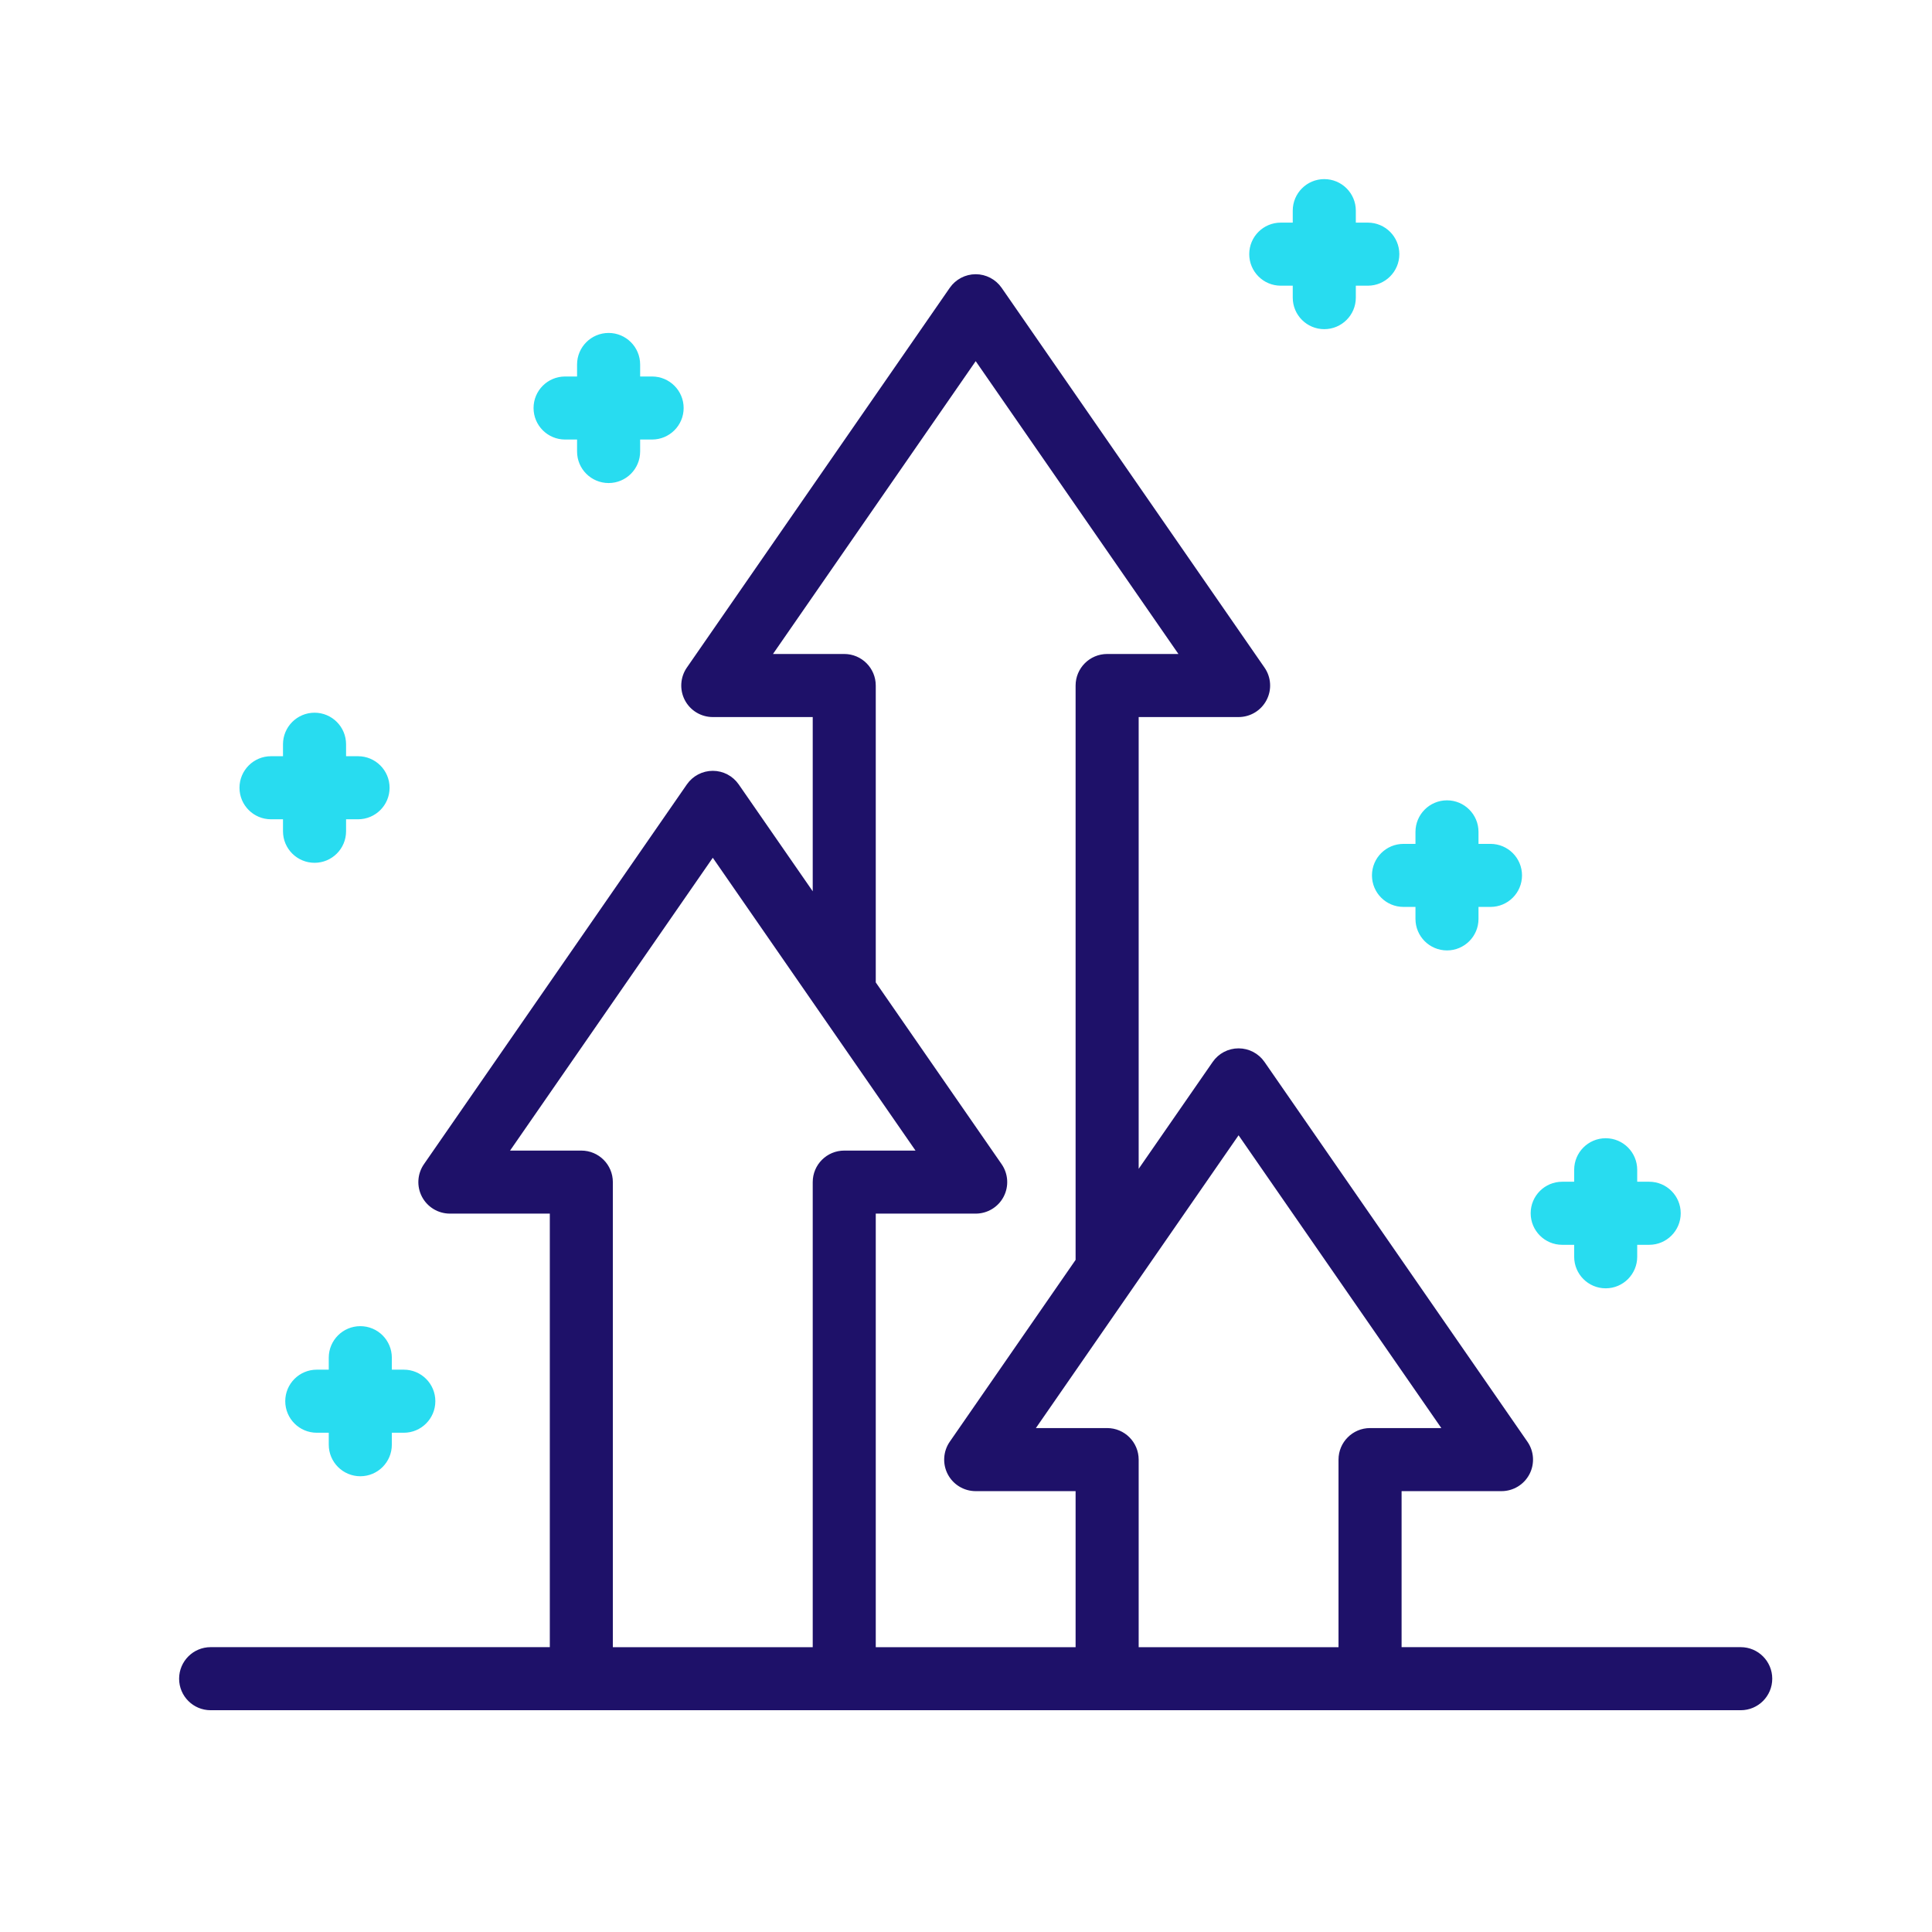
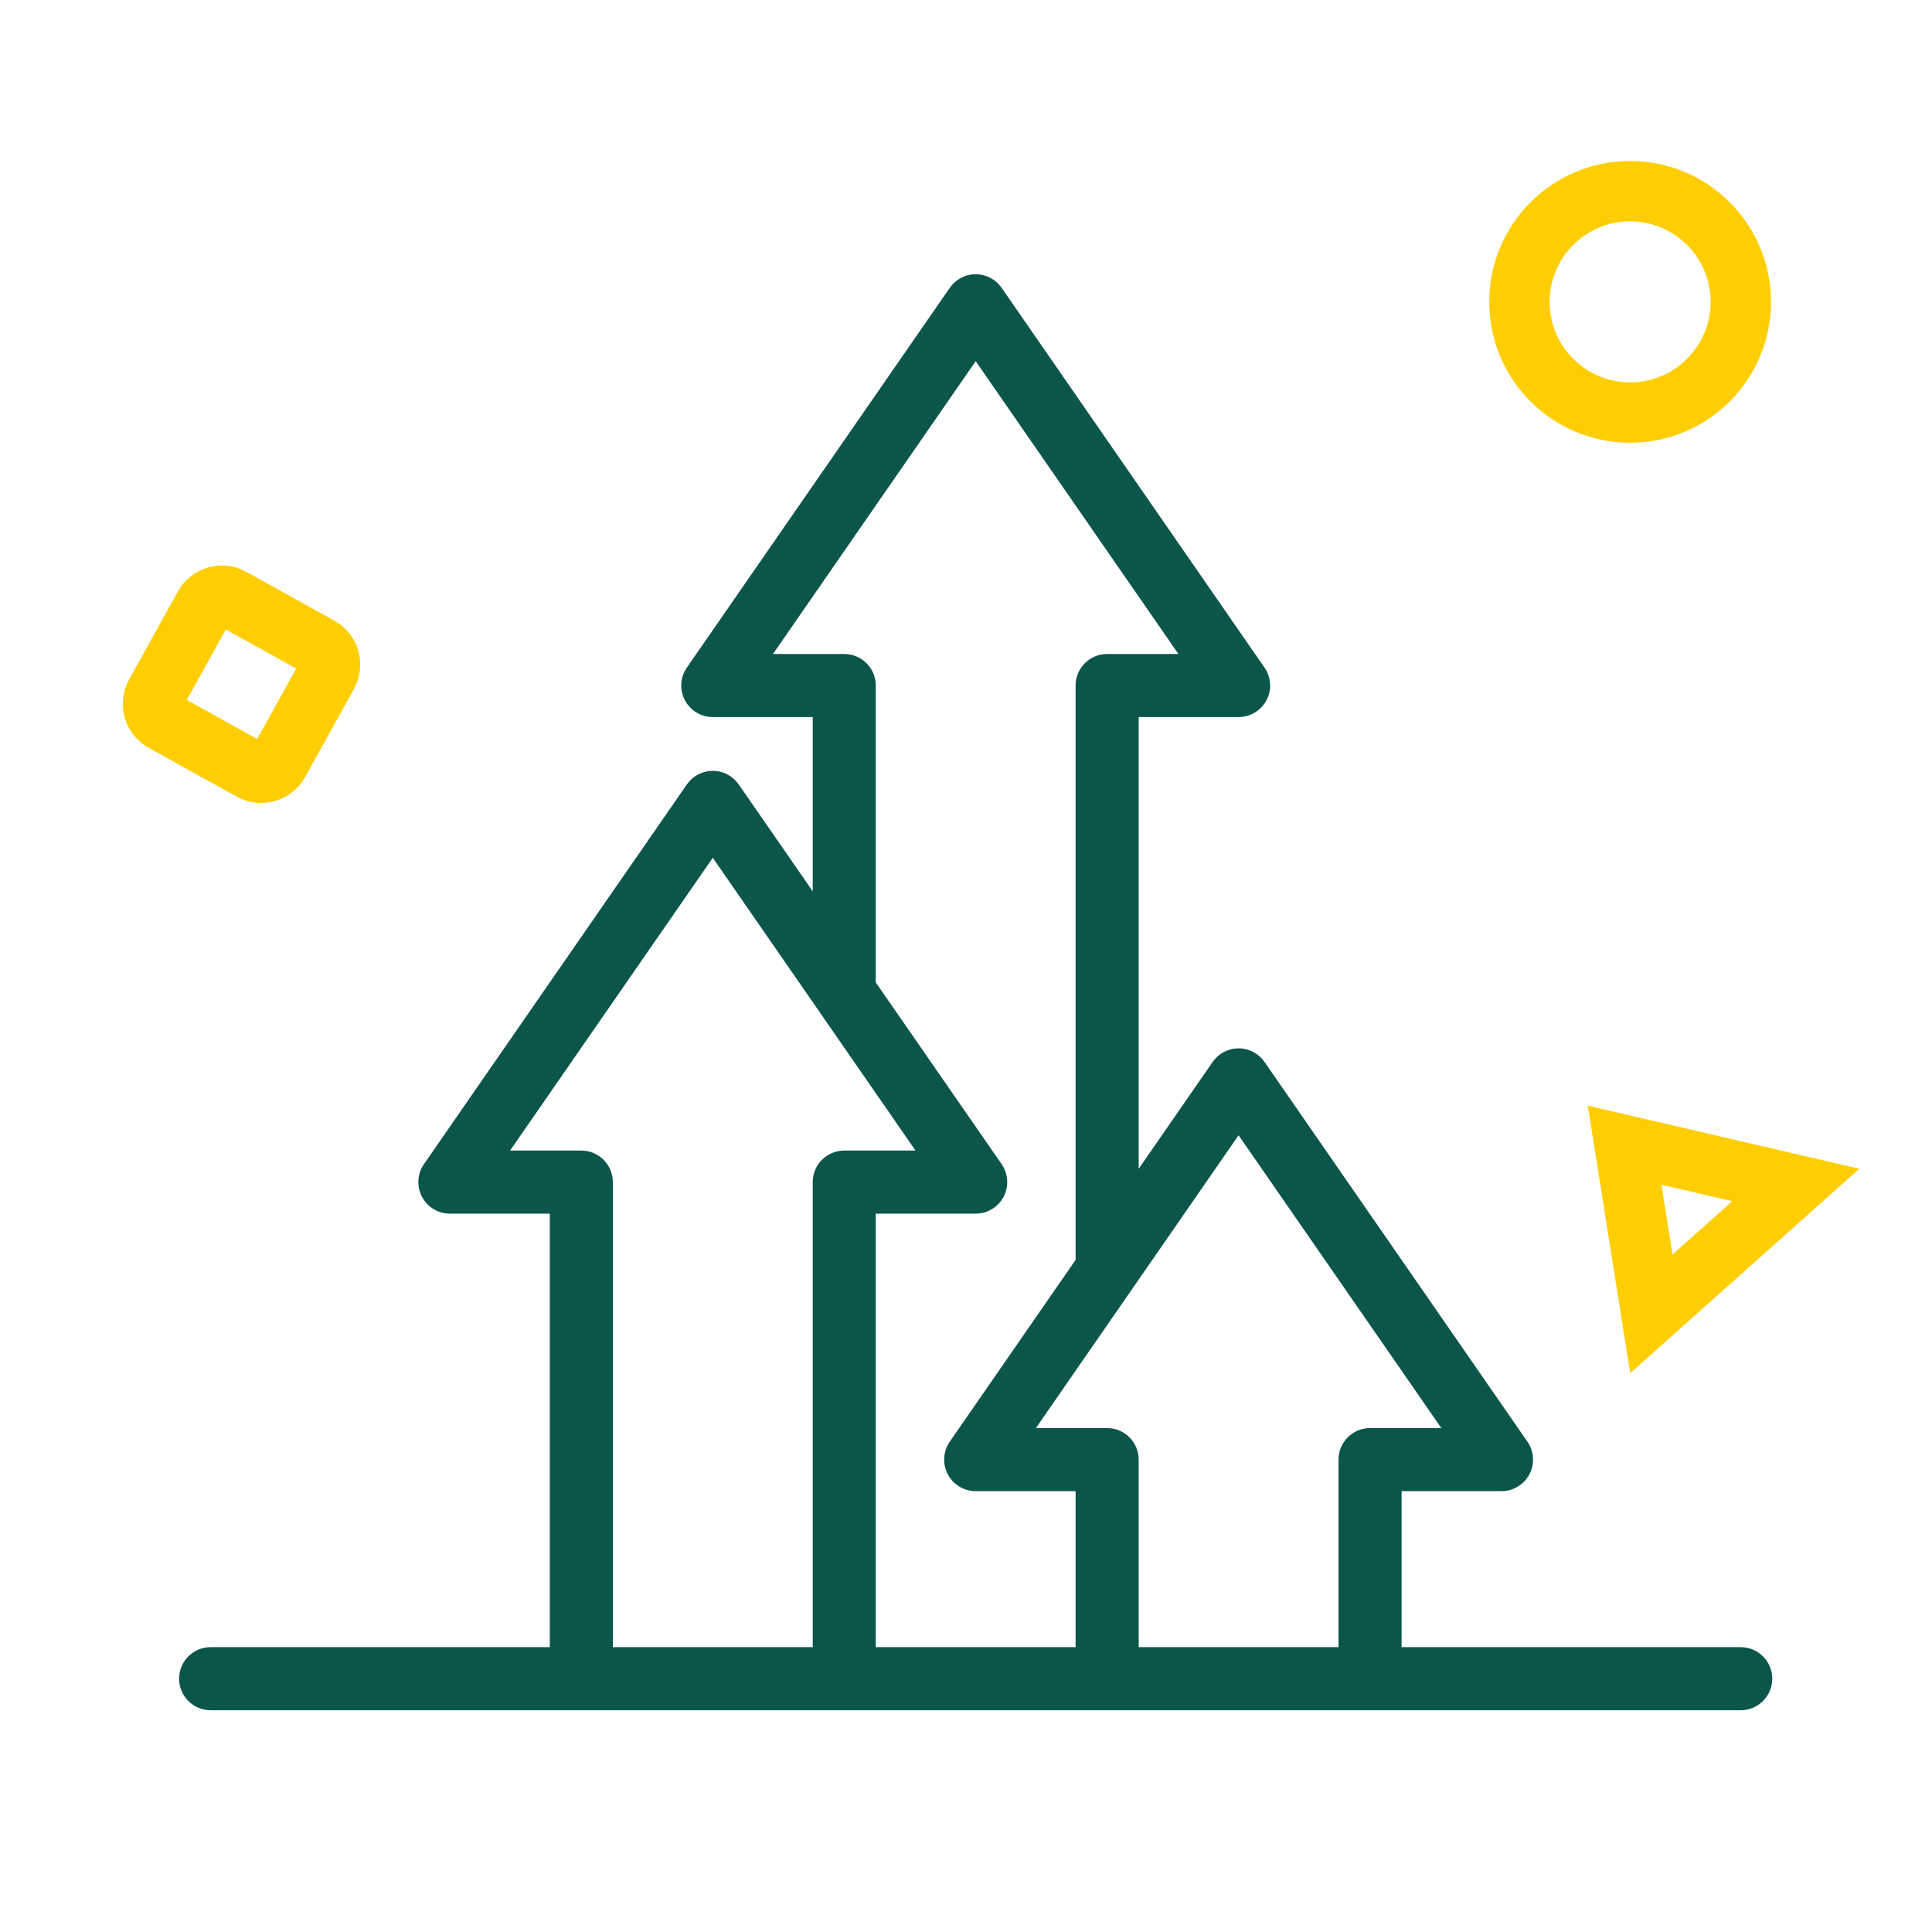
<svg xmlns="http://www.w3.org/2000/svg" width="48px" height="48px" viewBox="0 0 48 48" version="1.1">
  <g id="icone/48x48/challenge_48_bicolore" stroke="none" stroke-width="1" fill="none" fill-rule="evenodd">
-     <g id="002-trendy" transform="translate(4.5, 4.5)" stroke-width="0.1">
-       <path d="M30.272,32.497 L32.804,32.497 C33.077,32.497 33.327,32.346 33.454,32.104 C33.58,31.863 33.563,31.571 33.407,31.347 L26.875,21.912 C26.738,21.714 26.513,21.596 26.272,21.596 C26.032,21.596 25.806,21.714 25.67,21.912 L23.74,24.699 L23.74,13.265 L26.272,13.265 C26.545,13.265 26.795,13.114 26.922,12.872 C27.049,12.631 27.031,12.338 26.875,12.114 L20.344,2.679 C20.207,2.482 19.981,2.363 19.741,2.363 C19.5,2.363 19.275,2.482 19.138,2.679 L12.606,12.114 C12.451,12.338 12.433,12.631 12.559,12.872 C12.686,13.114 12.936,13.265 13.209,13.265 L15.742,13.265 L15.742,17.804 L13.812,15.017 C13.675,14.819 13.45,14.701 13.209,14.701 C12.969,14.701 12.743,14.819 12.606,15.017 L6.074,24.452 C5.919,24.676 5.901,24.968 6.028,25.21 C6.155,25.451 6.405,25.602 6.678,25.602 L9.21,25.602 L9.21,36.473 L0.733,36.473 C0.328,36.473 -4.95992751e-17,36.802 0,37.207 C4.95992751e-17,37.612 0.328,37.94 0.733,37.94 L38.748,37.94 C39.153,37.94 39.481,37.612 39.481,37.207 C39.481,36.802 39.153,36.473 38.748,36.473 L30.272,36.473 L30.272,36.473 L30.272,32.497 Z M15.742,24.869 L15.742,36.474 L10.676,36.474 L10.676,24.869 C10.676,24.464 10.348,24.136 9.943,24.136 L8.077,24.136 L13.209,16.723 L18.341,24.136 L16.475,24.136 C16.07,24.136 15.742,24.464 15.742,24.869 Z M22.273,36.474 L17.208,36.474 L17.208,25.602 L19.741,25.602 C20.013,25.602 20.264,25.451 20.39,25.21 C20.517,24.968 20.499,24.676 20.344,24.452 L17.208,19.923 L17.208,12.532 C17.208,12.127 16.88,11.798 16.475,11.798 L14.609,11.798 L19.741,4.385 L24.873,11.798 L23.007,11.798 C22.602,11.798 22.273,12.127 22.273,12.532 L22.273,26.817 L19.138,31.347 C18.983,31.571 18.965,31.863 19.091,32.104 C19.218,32.346 19.468,32.497 19.741,32.497 L22.273,32.497 L22.273,36.474 Z M28.805,31.764 L28.805,36.474 L23.74,36.474 L23.74,31.764 C23.74,31.359 23.412,31.03 23.007,31.03 L21.141,31.03 L26.272,23.618 L31.405,31.03 L29.538,31.03 C29.134,31.03 28.805,31.359 28.805,31.764 Z" id="Fill-1" stroke="#1E1169" fill="#1E1169" />
-       <path d="M30.369,17.982 L30.717,17.982 L30.717,17.982 L30.717,18.33 C30.717,18.735 31.045,19.063 31.45,19.063 C31.855,19.063 32.183,18.735 32.183,18.33 L32.183,17.982 L32.183,17.982 L32.531,17.982 C32.936,17.982 33.264,17.654 33.264,17.249 C33.264,16.844 32.936,16.516 32.531,16.516 L32.183,16.516 L32.183,16.516 L32.183,16.168 C32.183,15.763 31.855,15.434 31.45,15.434 C31.045,15.434 30.717,15.763 30.717,16.168 L30.717,16.516 L30.717,16.516 L30.369,16.516 C29.964,16.516 29.636,16.844 29.636,17.249 C29.636,17.654 29.964,17.982 30.369,17.982 Z" id="Fill-2" stroke="#28DCF0" fill="#28DCF0" />
-       <path d="M28.401,3.628 C28.806,3.628 29.135,3.3 29.135,2.895 L29.135,2.548 L29.135,2.548 L29.483,2.548 C29.888,2.548 30.216,2.219 30.216,1.814 C30.216,1.409 29.888,1.081 29.483,1.081 L29.135,1.081 L29.135,1.081 L29.135,0.733 C29.135,0.328 28.806,-7.43989126e-17 28.401,0 C27.996,7.43989126e-17 27.668,0.328 27.668,0.733 L27.668,1.081 L27.668,1.081 L27.32,1.081 C26.915,1.081 26.587,1.409 26.587,1.814 C26.587,2.219 26.915,2.548 27.32,2.548 L27.668,2.548 L27.668,2.548 L27.668,2.895 C27.668,3.3 27.996,3.628 28.401,3.628 Z" id="Fill-3" stroke="#28DCF0" fill="#28DCF0" />
-       <path d="M10.621,7.451 C11.026,7.451 11.354,7.123 11.354,6.718 L11.354,6.37 L11.354,6.37 L11.701,6.37 C12.106,6.37 12.435,6.042 12.435,5.637 C12.435,5.232 12.106,4.904 11.701,4.904 L11.354,4.904 L11.354,4.904 L11.354,4.556 C11.354,4.151 11.026,3.822 10.621,3.822 C10.216,3.822 9.887,4.151 9.887,4.556 L9.887,4.904 L9.887,4.904 L9.539,4.904 C9.134,4.904 8.806,5.232 8.806,5.637 C8.806,6.042 9.134,6.37 9.539,6.37 L9.887,6.37 L9.887,6.37 L9.887,6.718 C9.887,7.123 10.216,7.451 10.621,7.451 Z" id="Fill-4" stroke="#28DCF0" fill="#28DCF0" />
-       <path d="M3.315,16.886 C3.72,16.886 4.048,16.558 4.048,16.153 L4.048,15.805 L4.048,15.805 L4.395,15.805 C4.801,15.805 5.129,15.477 5.129,15.072 C5.129,14.667 4.801,14.338 4.395,14.338 L4.048,14.338 L4.048,14.338 L4.048,13.991 C4.048,13.586 3.72,13.257 3.315,13.257 C2.91,13.257 2.581,13.586 2.581,13.991 L2.581,14.338 L2.581,14.338 L2.233,14.338 C1.828,14.338 1.5,14.667 1.5,15.072 C1.5,15.477 1.828,15.805 2.233,15.805 L2.581,15.805 L2.581,15.805 L2.581,16.153 C2.581,16.558 2.91,16.886 3.315,16.886 Z" id="Fill-5" stroke="#28DCF0" fill="#28DCF0" />
-       <path d="M4.452,32.127 C4.857,32.127 5.185,31.798 5.185,31.393 L5.185,31.046 L5.185,31.046 L5.533,31.046 C5.938,31.046 6.266,30.717 6.266,30.312 C6.266,29.907 5.938,29.579 5.533,29.579 L5.185,29.579 L5.185,29.579 L5.185,29.231 C5.185,28.826 4.857,28.498 4.452,28.498 C4.047,28.498 3.718,28.826 3.718,29.231 L3.718,29.579 L3.718,29.579 L3.37,29.579 C2.965,29.579 2.637,29.907 2.637,30.312 C2.637,30.717 2.965,31.046 3.37,31.046 L3.718,31.046 L3.718,31.046 L3.718,31.393 C3.718,31.798 4.047,32.127 4.452,32.127 Z" id="Fill-6" stroke="#28DCF0" fill="#28DCF0" />
-       <path d="M36.126,24.91 L36.126,24.563 C36.126,24.158 35.798,23.829 35.393,23.829 C34.988,23.829 34.66,24.158 34.66,24.563 L34.66,24.91 L34.66,24.91 L34.312,24.91 C33.907,24.91 33.579,25.238 33.579,25.643 C33.579,26.048 33.907,26.377 34.312,26.377 L34.66,26.377 L34.66,26.377 L34.66,26.724 C34.66,27.129 34.988,27.458 35.393,27.458 C35.798,27.458 36.126,27.129 36.126,26.724 L36.126,26.377 L36.126,26.377 L36.474,26.377 C36.879,26.377 37.207,26.048 37.207,25.643 C37.207,25.238 36.879,24.91 36.474,24.91 L36.126,24.91 L36.126,24.91 Z" id="Fill-7" stroke="#28DCF0" fill="#28DCF0" />
+     <g id="002-trendy" transform="translate(4.5, 6.863449)" fill="#0B554B" stroke="#0B554B" stroke-width="0.1">
+       <path d="M30.272,30.134 L32.804,30.134 C33.077,30.134 33.327,29.982 33.454,29.741 C33.58,29.499 33.563,29.207 33.407,28.983 L26.875,19.548 C26.738,19.351 26.513,19.232 26.272,19.232 C26.032,19.232 25.806,19.351 25.67,19.548 L23.74,22.335 L23.74,10.902 L26.272,10.902 C26.545,10.902 26.795,10.75 26.922,10.508 C27.049,10.267 27.031,9.975 26.875,9.751 L20.344,0.316 C20.207,0.118 19.981,0 19.741,0 C19.5,0 19.275,0.118 19.138,0.316 L12.606,9.751 C12.451,9.975 12.433,10.267 12.559,10.508 C12.686,10.75 12.936,10.902 13.209,10.902 L15.742,10.902 L15.742,15.441 L13.812,12.654 C13.675,12.456 13.45,12.338 13.209,12.338 C12.969,12.338 12.743,12.456 12.606,12.654 L6.074,22.088 C5.919,22.312 5.901,22.605 6.028,22.846 C6.155,23.088 6.405,23.239 6.678,23.239 L9.21,23.239 L9.21,34.11 L0.733,34.11 C0.328,34.11 -4.95992751e-17,34.438 0,34.843 C4.95992751e-17,35.248 0.328,35.577 0.733,35.577 L38.748,35.577 C39.153,35.577 39.481,35.248 39.481,34.843 C39.481,34.438 39.153,34.11 38.748,34.11 L30.272,34.11 L30.272,34.11 L30.272,30.134 Z M15.742,22.506 L15.742,34.11 L10.676,34.11 L10.676,22.506 C10.676,22.101 10.348,21.772 9.943,21.772 L8.077,21.772 L13.209,14.36 L18.341,21.772 L16.475,21.772 C16.07,21.772 15.742,22.101 15.742,22.506 Z M22.273,34.11 L17.208,34.11 L17.208,23.239 L19.741,23.239 C20.013,23.239 20.264,23.088 20.39,22.846 C20.517,22.605 20.499,22.313 20.344,22.088 L17.208,17.56 L17.208,10.168 C17.208,9.763 16.88,9.435 16.475,9.435 L14.609,9.435 L19.741,2.022 L24.873,9.435 L23.007,9.435 C22.602,9.435 22.273,9.763 22.273,10.168 L22.273,24.454 L19.138,28.983 C18.983,29.207 18.965,29.499 19.091,29.741 C19.218,29.982 19.468,30.134 19.741,30.134 L22.273,30.134 L22.273,34.11 Z M28.805,29.4 L28.805,34.11 L23.74,34.11 L23.74,29.4 C23.74,28.995 23.412,28.667 23.007,28.667 L21.141,28.667 L26.272,21.254 L31.405,28.667 L29.538,28.667 C29.134,28.667 28.805,28.995 28.805,29.4 Z" id="Fill-1" />
    </g>
+     <circle id="Oval" stroke="#FFCE00" stroke-width="1.5" cx="40.5" cy="7.5" r="2.75" />
+     <rect id="Rectangle" stroke="#FFCE00" stroke-width="1.5" transform="translate(6, 17) rotate(29) translate(-6, -17) " x="4.25" y="15.25" width="3.5" height="3.5" rx="0.5" />
+     <path d="M41.214,28.018 L43.776,31.554 L38.967,31.616 L41.214,28.018 Z" id="Triangle" stroke="#FFCE00" stroke-width="1.5" transform="translate(41.36951, 29.37356) rotate(-41) translate(-41.36951, -29.37356) " />
  </g>
</svg>
